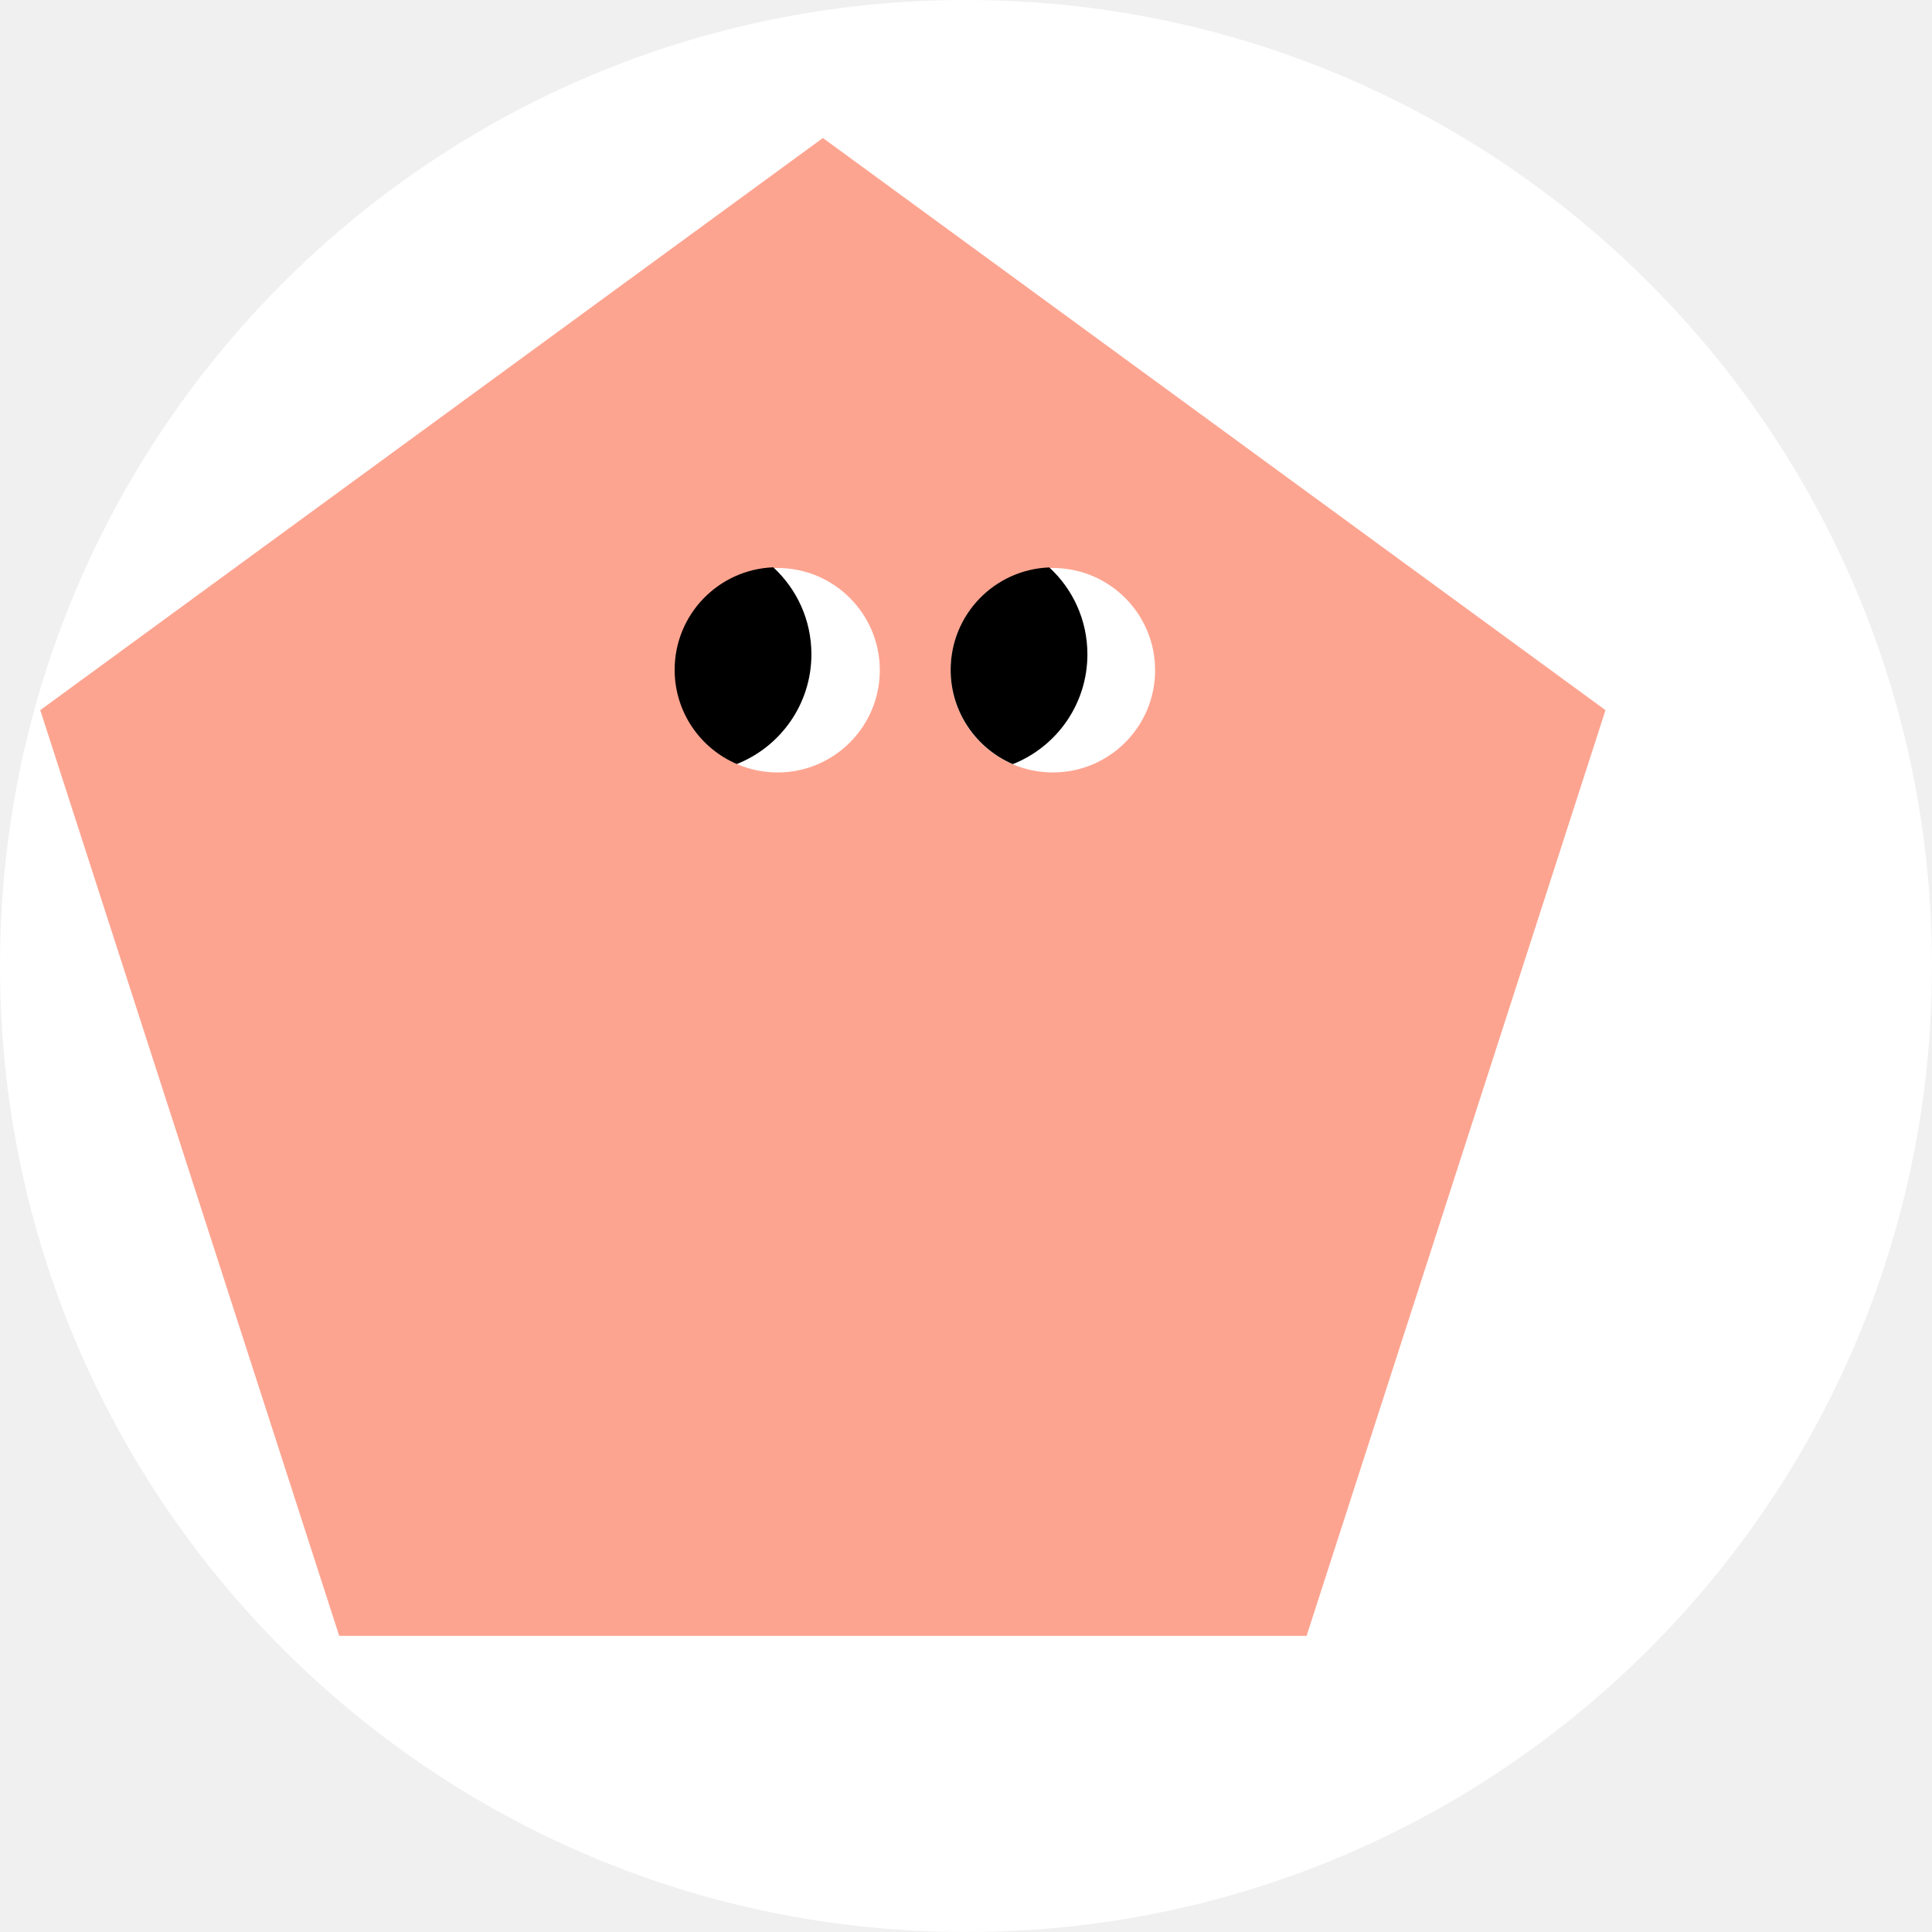
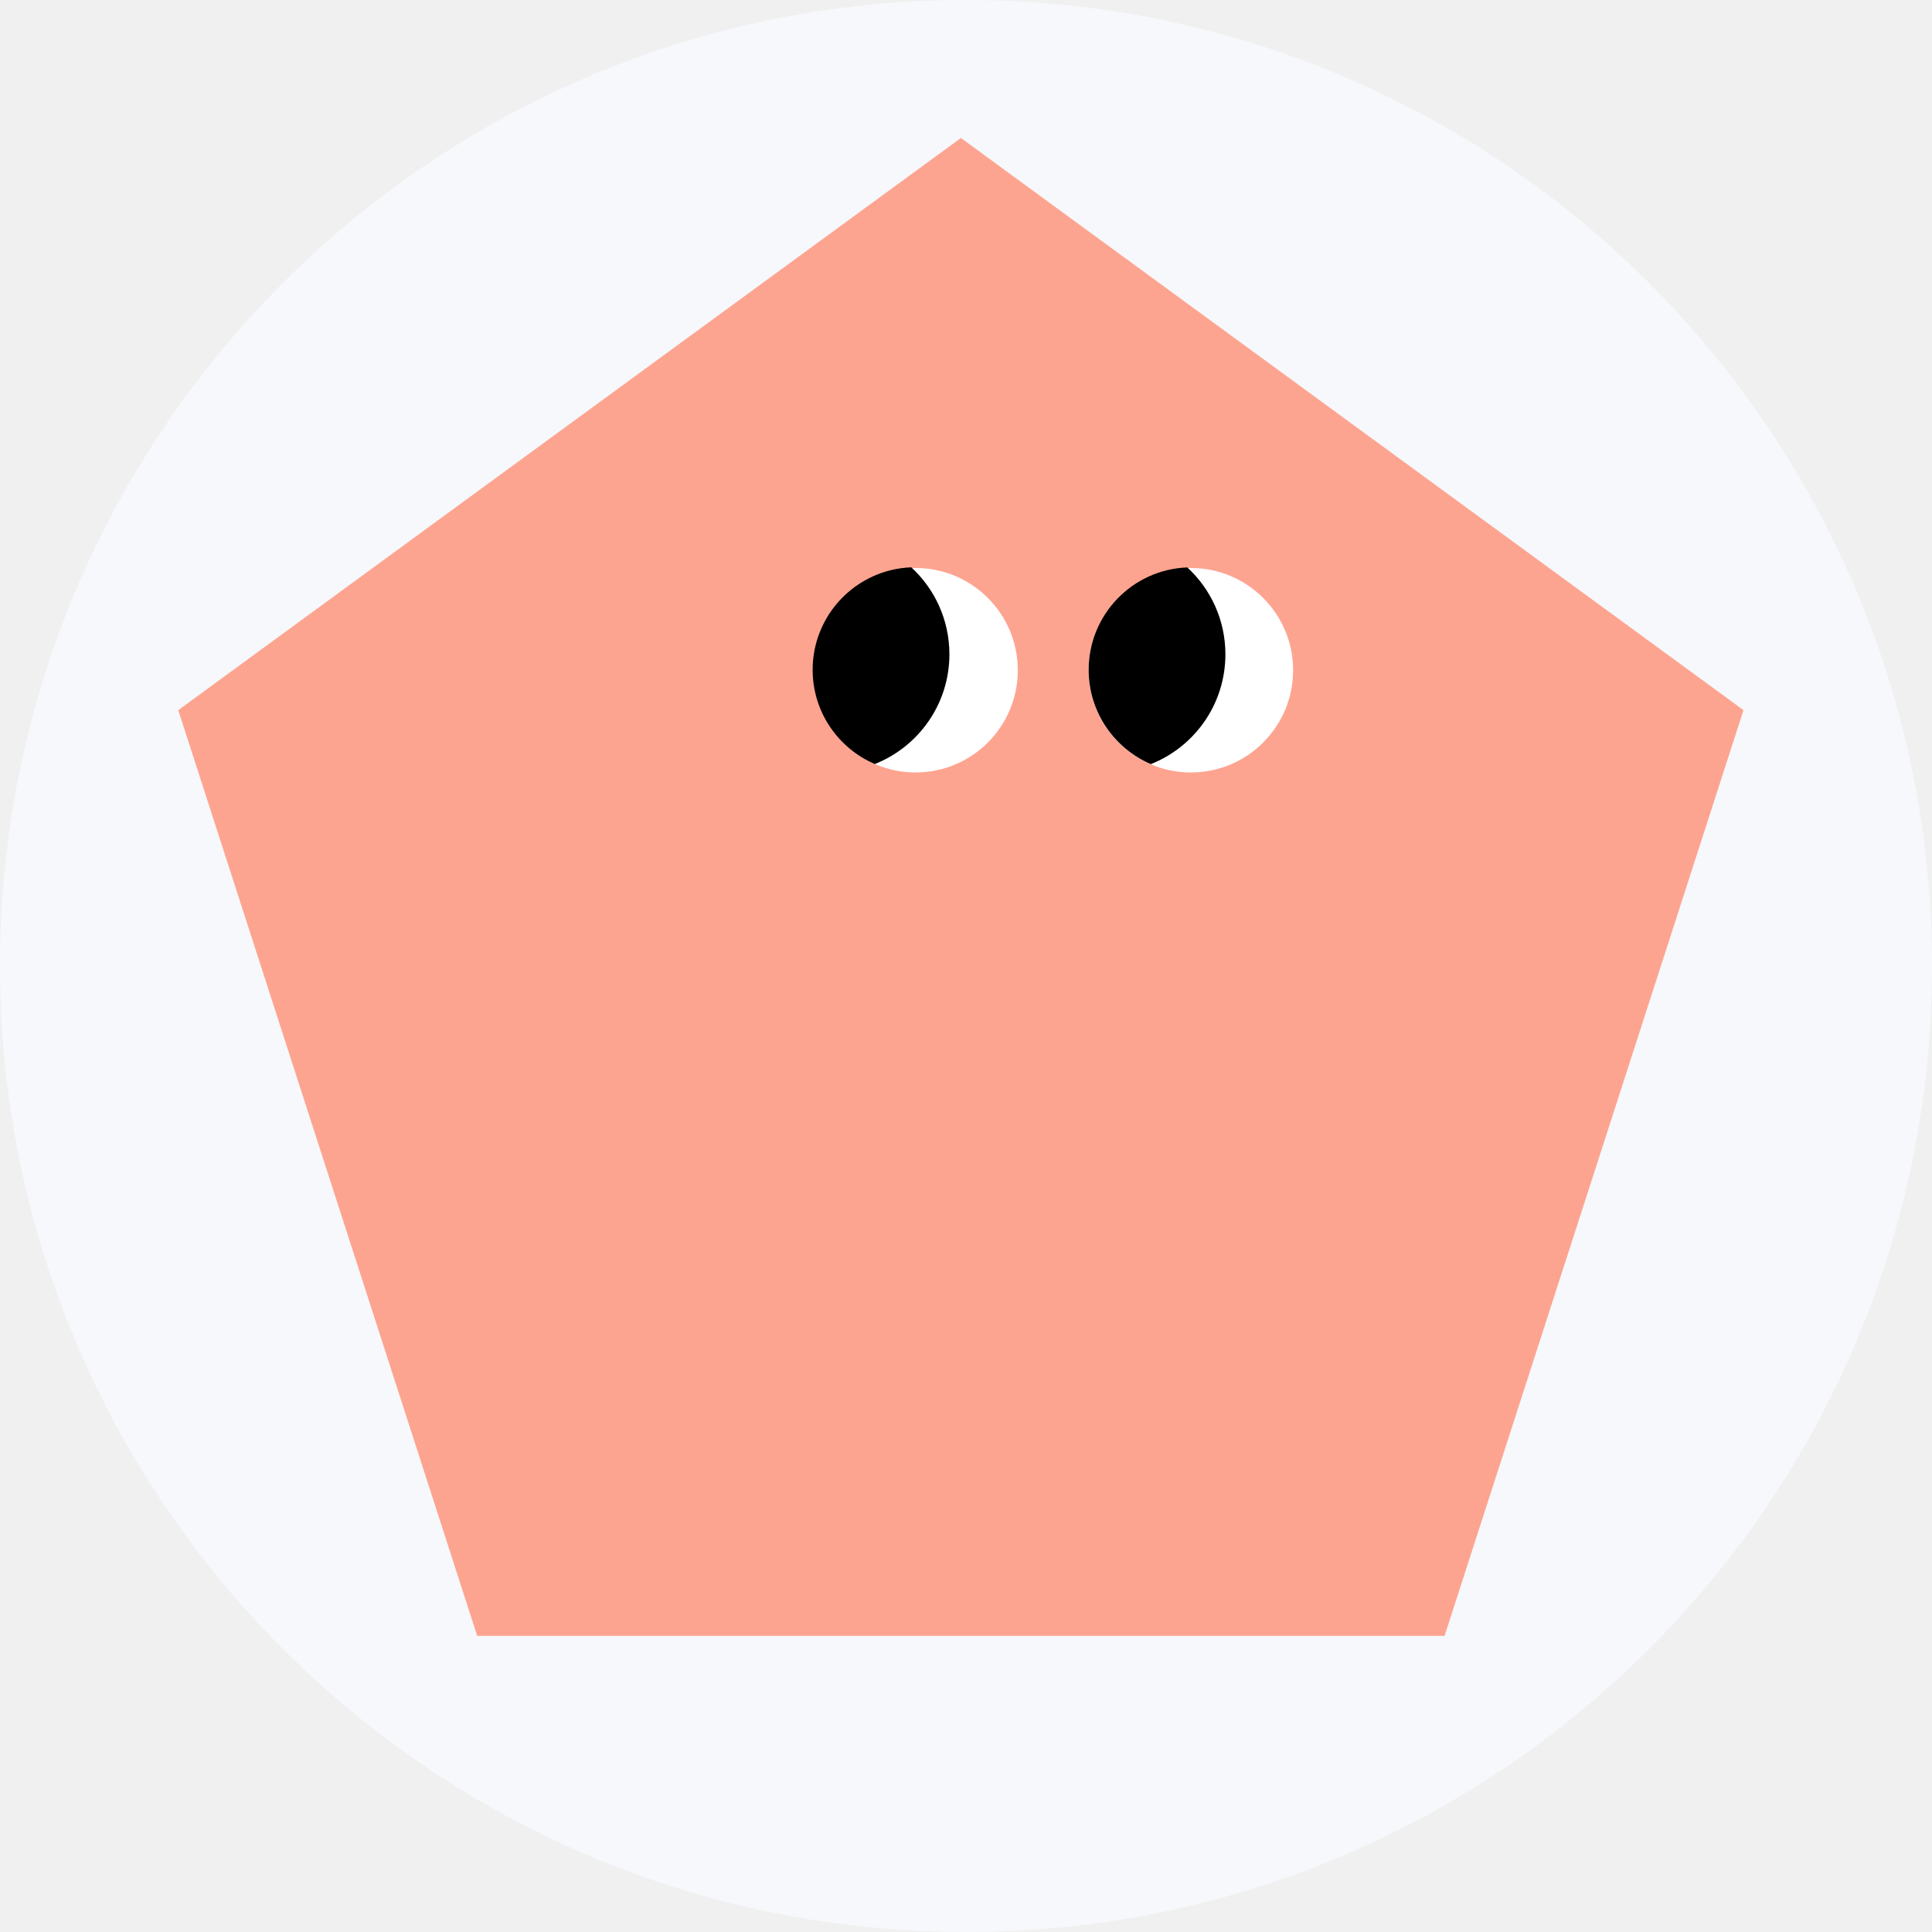
<svg xmlns="http://www.w3.org/2000/svg" width="56" height="56" viewBox="0 0 56 56" fill="none">
-   <rect width="56" height="56" rx="28" fill="white" />
-   <path d="M23.852 4L46.536 20.584L37.872 47.416H9.832L1.167 20.584L23.852 4Z" fill="#FDA490" />
-   <circle cx="2.963" cy="2.963" r="2.963" transform="matrix(-1 0 0 1 33.4814 16.4639)" fill="white" />
-   <path d="M30.414 16.447C28.825 16.507 27.556 17.813 27.555 19.416C27.555 20.642 28.298 21.694 29.357 22.149C30.624 21.647 31.519 20.412 31.519 18.966C31.519 17.97 31.094 17.072 30.414 16.447Z" fill="black" />
-   <circle cx="2.963" cy="2.963" r="2.963" transform="matrix(-1 0 0 1 25.5015 16.4639)" fill="white" />
-   <path d="M22.414 16.444C20.825 16.505 19.555 17.811 19.555 19.414C19.555 20.64 20.298 21.692 21.357 22.146C22.623 21.644 23.519 20.409 23.519 18.964C23.519 17.967 23.093 17.07 22.414 16.444Z" fill="black" />
+   <rect width="56" height="56" rx="28" fill="#F6F8FB" />
+   <path d="M27.852 4L50.536 20.584L41.872 47.416H13.832L5.167 20.584L27.852 4Z" fill="#FDA490" />
+   <circle cx="2.963" cy="2.963" r="2.963" transform="matrix(-1 0 0 1 37.4814 16.4639)" fill="white" />
+   <path d="M34.414 16.447C32.825 16.507 31.556 17.813 31.555 19.416C31.555 20.642 32.298 21.694 33.357 22.149C34.624 21.647 35.519 20.412 35.519 18.966C35.519 17.97 35.094 17.072 34.414 16.447Z" fill="black" />
+   <circle cx="2.963" cy="2.963" r="2.963" transform="matrix(-1 0 0 1 29.5015 16.4639)" fill="white" />
+   <path d="M26.414 16.444C24.825 16.505 23.555 17.811 23.555 19.414C23.555 20.64 24.298 21.692 25.357 22.146C26.623 21.644 27.519 20.409 27.519 18.964C27.519 17.967 27.093 17.07 26.414 16.444Z" fill="black" />
</svg>
